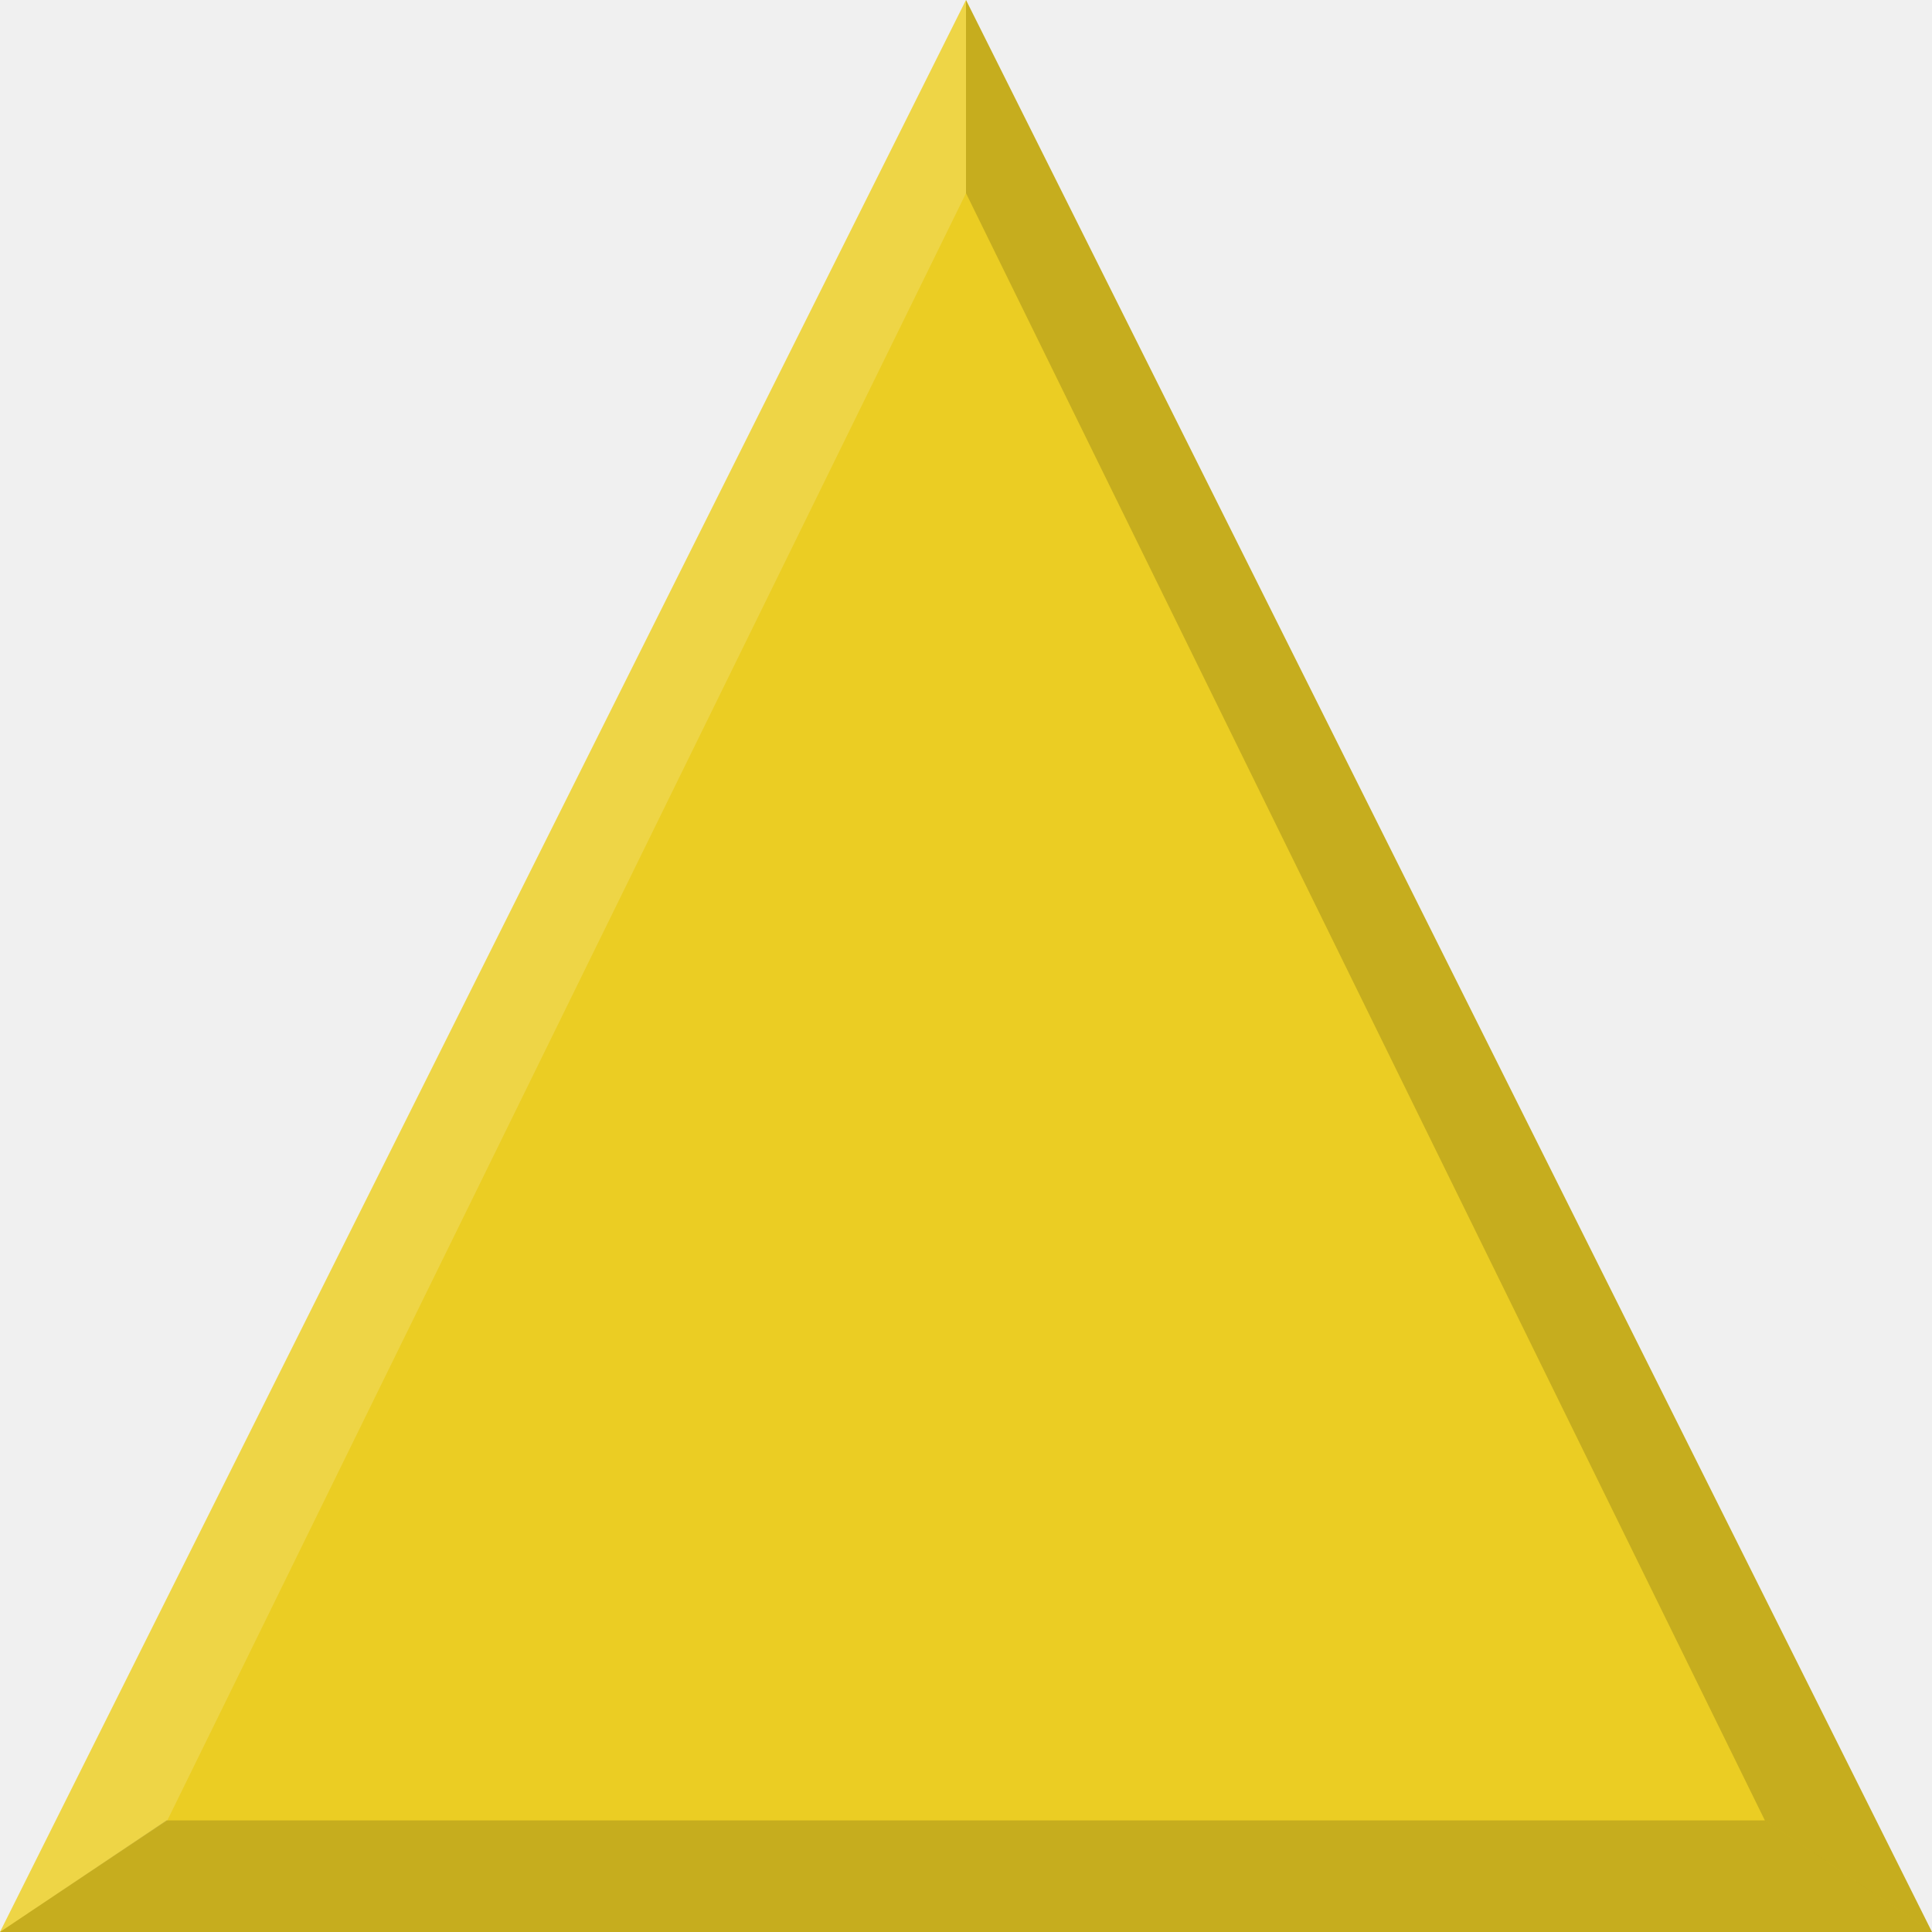
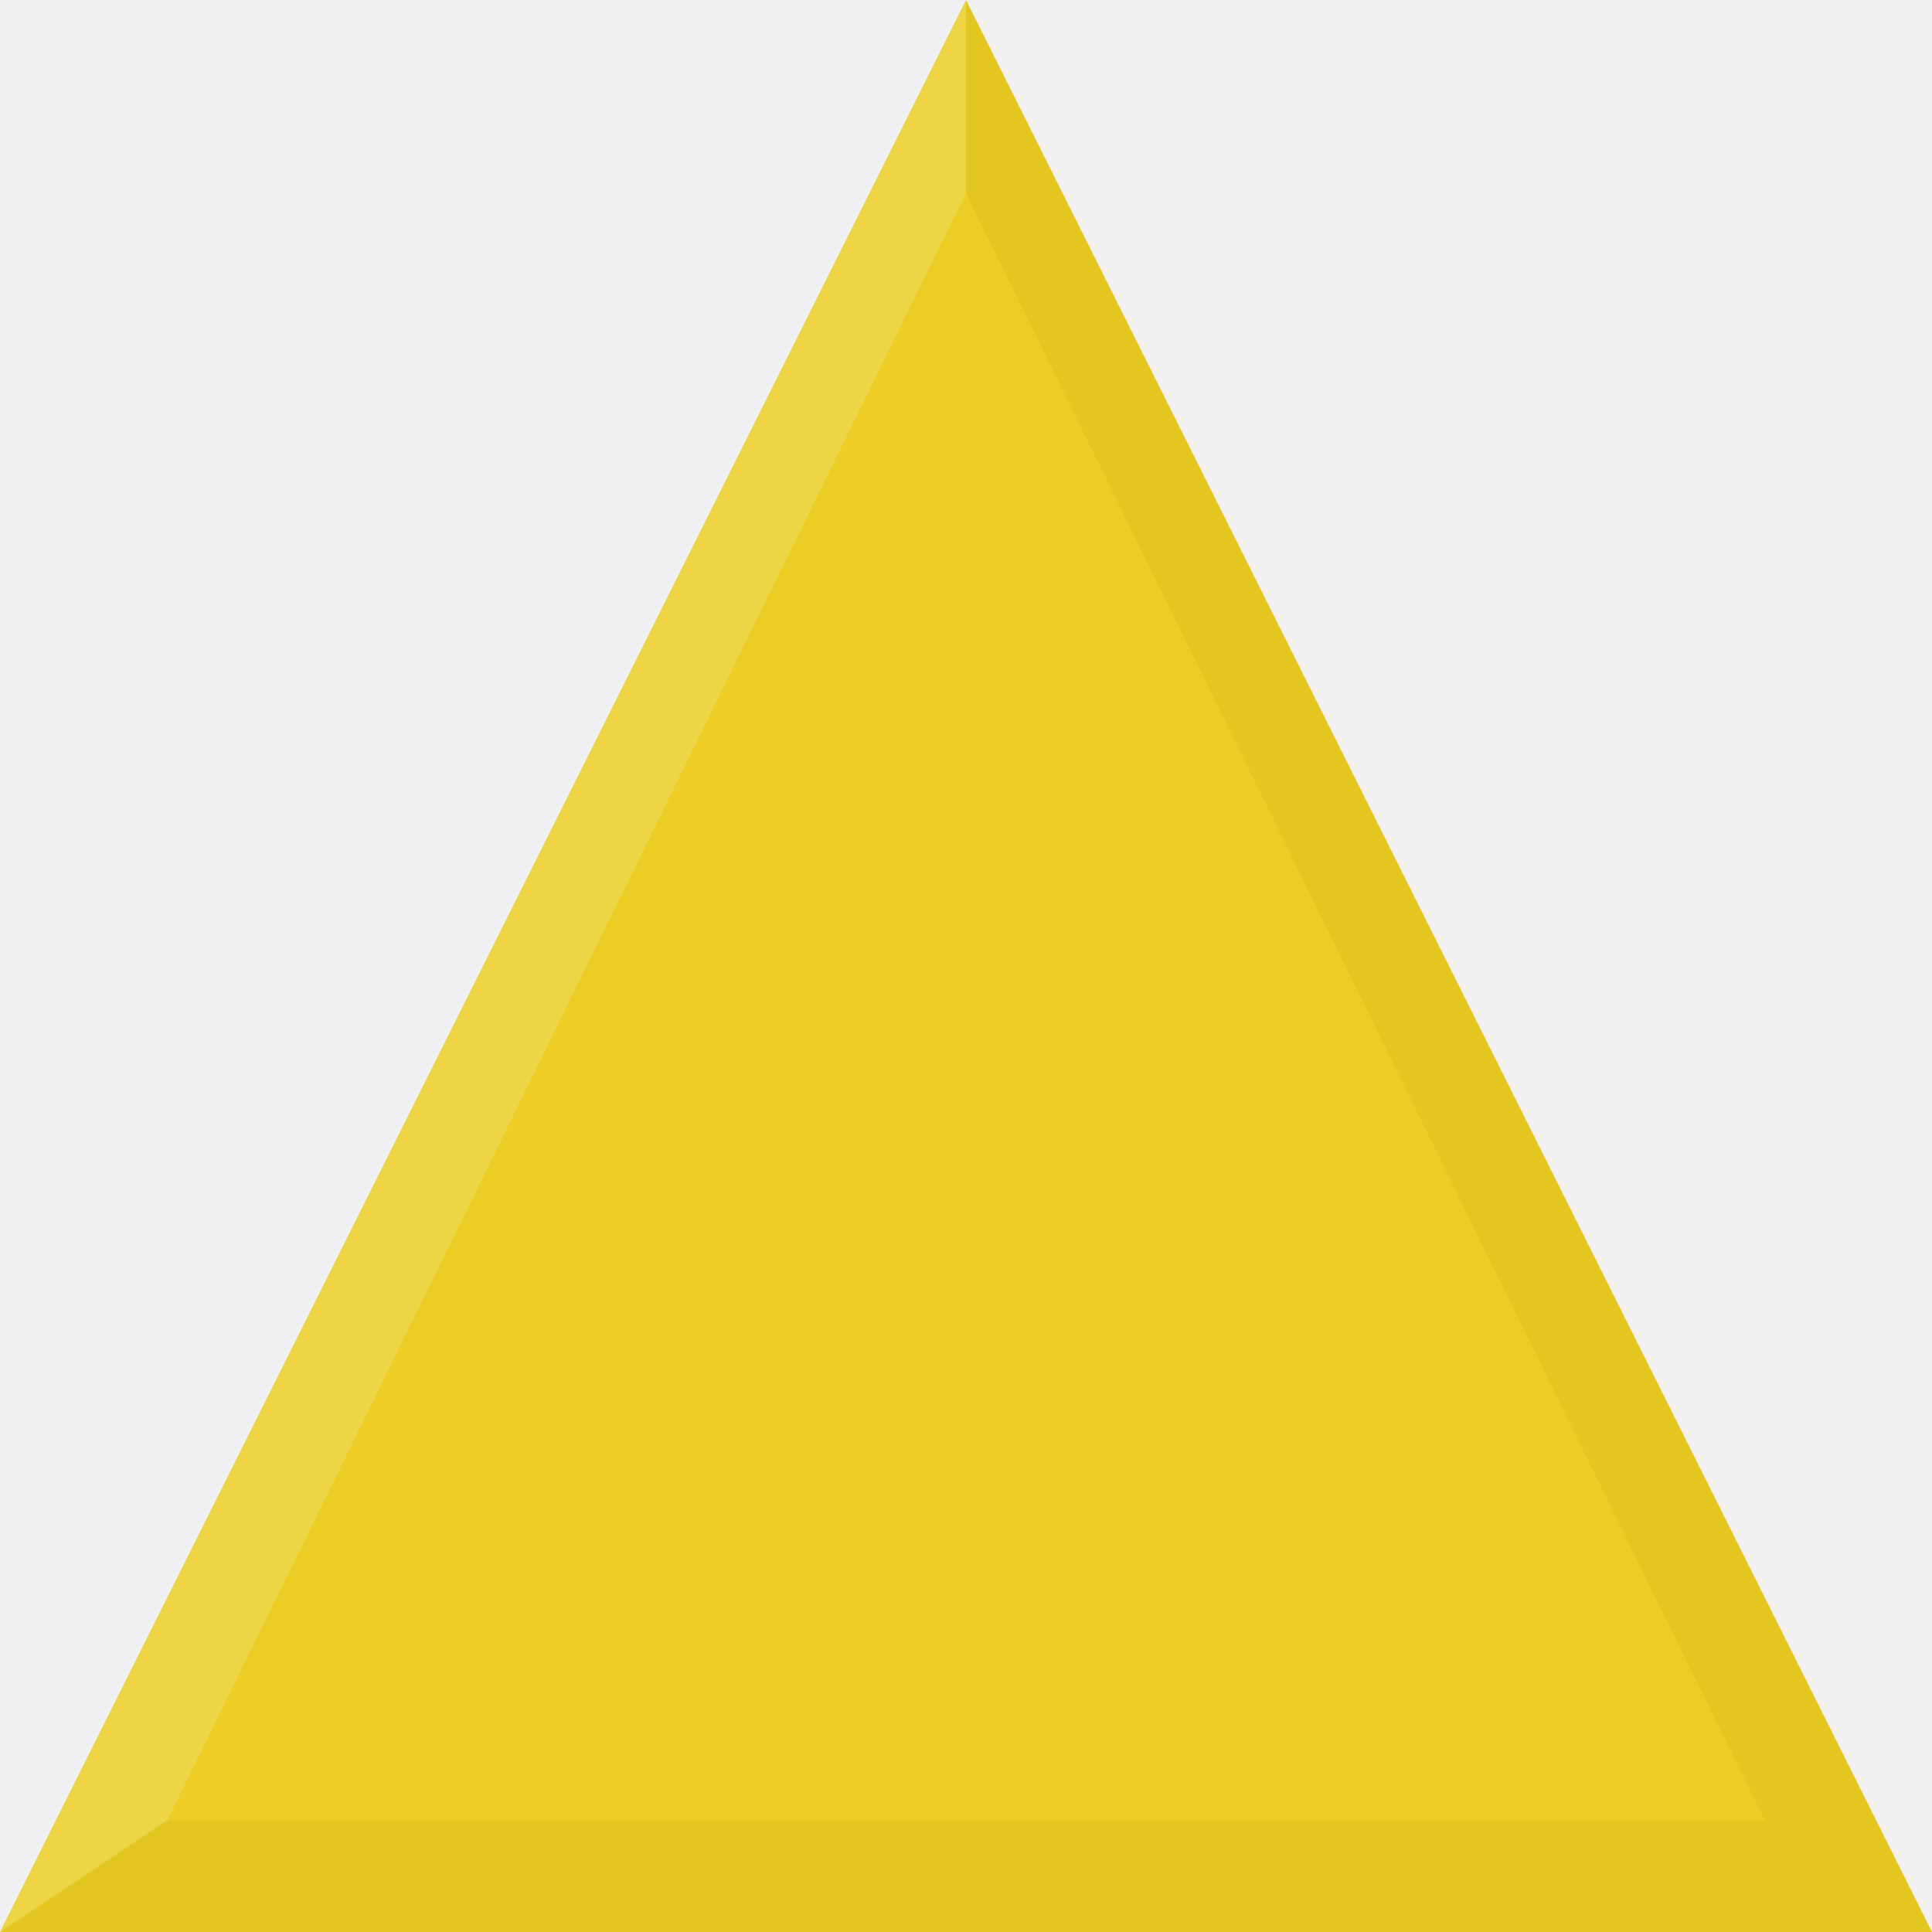
<svg xmlns="http://www.w3.org/2000/svg" version="1.1" width="20" height="20" id="svg2">
  <defs id="defs4" />
  <path d="m 10,0 10,20 -20,0 z" id="rect2984" style="fill:#ebcd23;fill-opacity:1;fill-rule:evenodd;stroke:none" />
-   <path d="m 10,0 0,2 8.27,16.845 C 20,20 18.269,18.845 20,20 z" id="path3759" style="fill:#000000;fill-opacity:0.157;stroke:none" />
+   <path d="m 10,0 0,2 8.27,16.845 C 20,20 18.269,18.845 20,20 z" id="path3759" style="fill:#000000;fill-opacity:0.039;stroke:none" />
  <path d="M 0,20 1.732,18.845 10,2 10,-1e-5 z" id="path3247" style="fill:#ffffff;fill-opacity:0.157;stroke:none" />
-   <path d="M 0,20 1.723,18.845 18.27,18.845 20,20 z" id="path2986" style="fill:#000000;fill-opacity:0.157;stroke:none" />
+   <path d="M 0,20 1.723,18.845 18.27,18.845 20,20 z" id="path2986" style="fill:#000000;fill-opacity:0.039;stroke:none" />
</svg>
